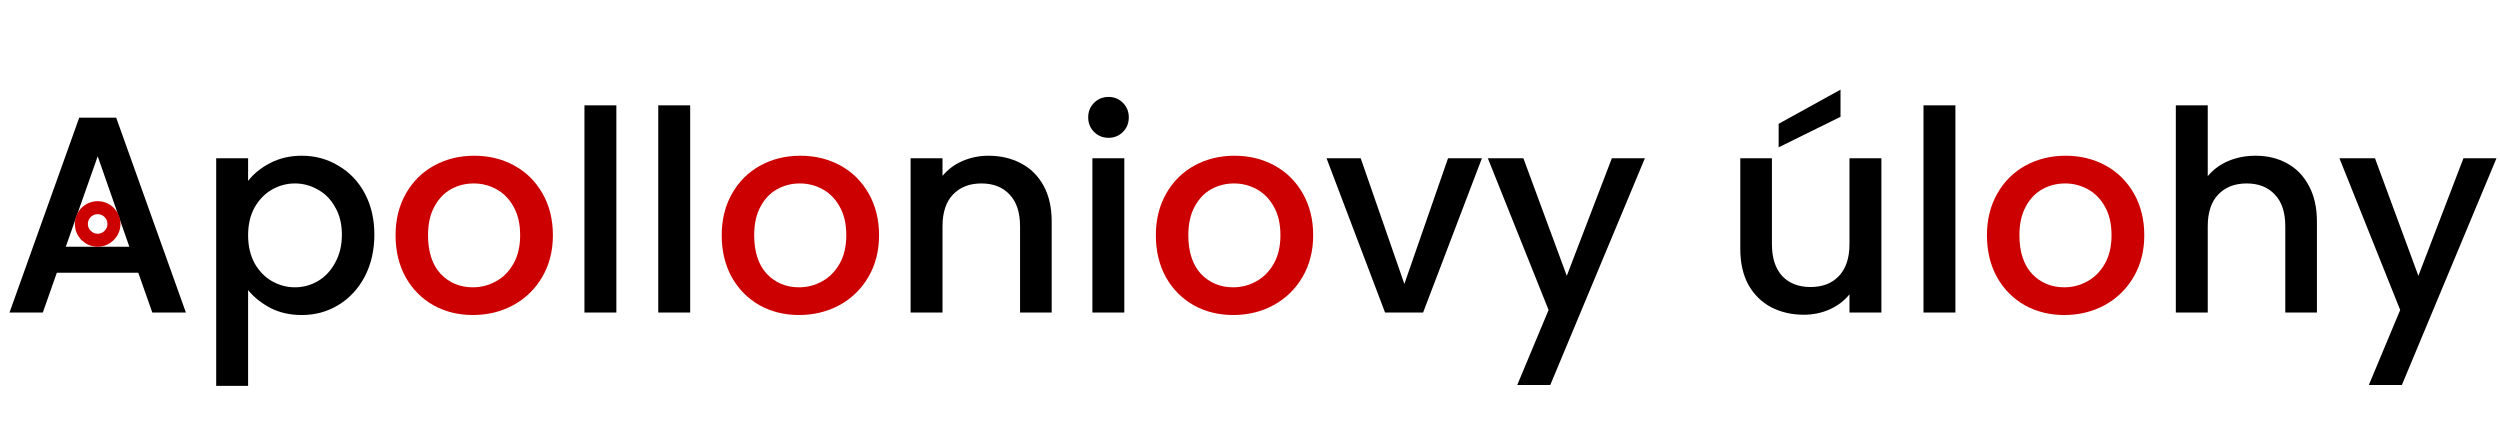
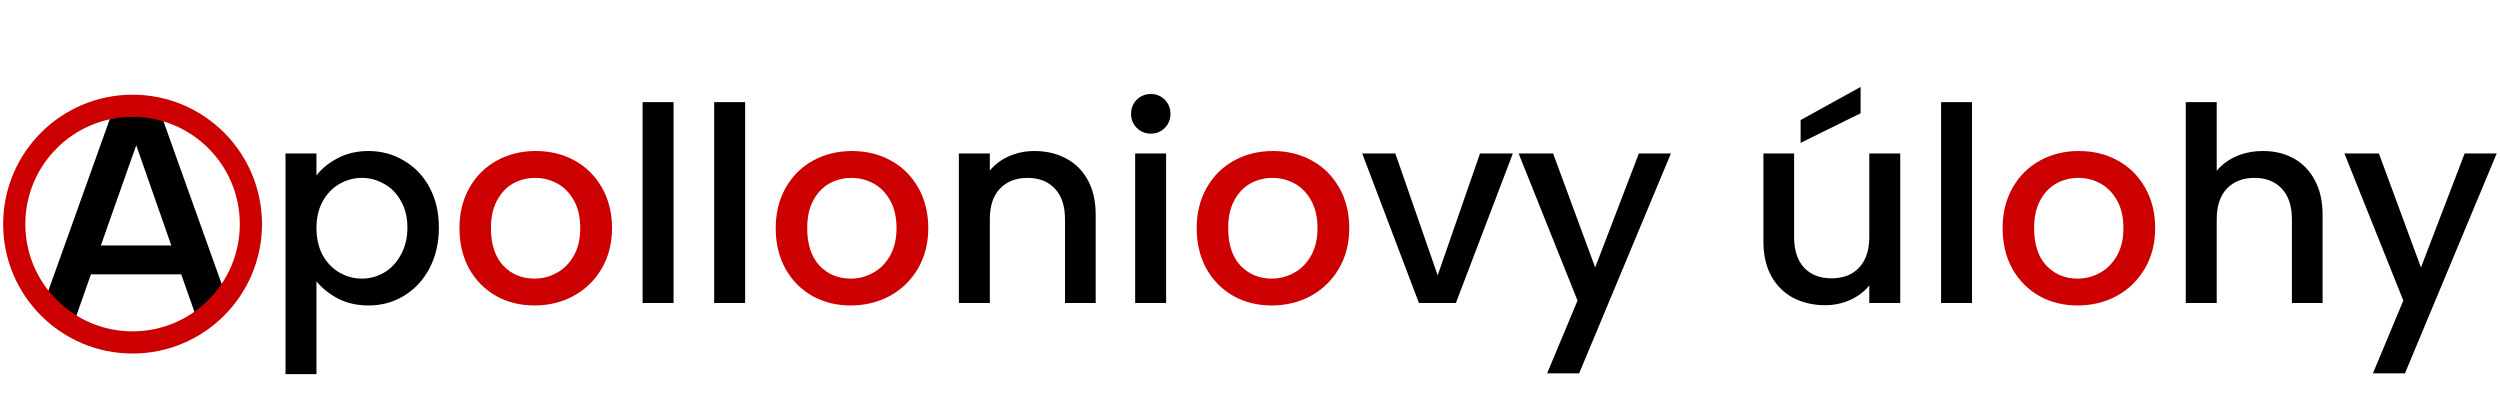
- <svg xmlns="http://www.w3.org/2000/svg" width="384" height="65" viewBox="0 0 384 65" fill="none">
-   <path d="M21.242 41.894H8.729L6.579 48H1.462L12.169 18.072H17.845L28.552 48H23.392L21.242 41.894ZM19.866 37.895L15.007 24.006L10.105 37.895H19.866ZM38.109 27.79C38.941 26.701 40.073 25.783 41.506 25.038C42.94 24.293 44.559 23.92 46.365 23.92C48.429 23.92 50.307 24.436 51.998 25.468C53.718 26.471 55.066 27.89 56.04 29.725C57.015 31.56 57.502 33.667 57.502 36.046C57.502 38.425 57.015 40.561 56.04 42.453C55.066 44.316 53.718 45.778 51.998 46.839C50.307 47.871 48.429 48.387 46.365 48.387C44.559 48.387 42.954 48.029 41.549 47.312C40.145 46.567 38.998 45.649 38.109 44.56V59.266H33.207V24.307H38.109V27.79ZM52.514 36.046C52.514 34.412 52.17 33.007 51.482 31.832C50.823 30.628 49.934 29.725 48.816 29.123C47.727 28.492 46.552 28.177 45.29 28.177C44.058 28.177 42.882 28.492 41.764 29.123C40.675 29.754 39.786 30.671 39.098 31.875C38.439 33.079 38.109 34.498 38.109 36.132C38.109 37.766 38.439 39.199 39.098 40.432C39.786 41.636 40.675 42.553 41.764 43.184C42.882 43.815 44.058 44.13 45.29 44.13C46.552 44.13 47.727 43.815 48.816 43.184C49.934 42.525 50.823 41.579 51.482 40.346C52.17 39.113 52.514 37.68 52.514 36.046ZM94.673 16.18V48H89.771V16.18H94.673ZM106.011 16.18V48H101.109V16.18H106.011ZM151.822 23.92C153.685 23.92 155.348 24.307 156.81 25.081C158.3 25.855 159.461 27.002 160.293 28.521C161.124 30.04 161.54 31.875 161.54 34.025V48H156.681V34.756C156.681 32.635 156.15 31.015 155.09 29.897C154.029 28.75 152.581 28.177 150.747 28.177C148.912 28.177 147.45 28.75 146.361 29.897C145.3 31.015 144.77 32.635 144.77 34.756V48H139.868V24.307H144.77V27.016C145.572 26.041 146.59 25.282 147.823 24.737C149.084 24.192 150.417 23.92 151.822 23.92ZM170.286 21.168C169.398 21.168 168.652 20.867 168.05 20.265C167.448 19.663 167.147 18.918 167.147 18.029C167.147 17.14 167.448 16.395 168.05 15.793C168.652 15.191 169.398 14.89 170.286 14.89C171.146 14.89 171.877 15.191 172.479 15.793C173.081 16.395 173.382 17.14 173.382 18.029C173.382 18.918 173.081 19.663 172.479 20.265C171.877 20.867 171.146 21.168 170.286 21.168ZM172.694 24.307V48H167.792V24.307H172.694ZM215.71 43.614L222.418 24.307H227.621L218.591 48H212.743L203.756 24.307H209.002L215.71 43.614ZM252.655 24.307L238.121 59.137H233.047L237.863 47.613L228.532 24.307H233.993L240.658 42.367L247.581 24.307H252.655ZM288.981 24.307V48H284.079V45.205C283.305 46.18 282.287 46.954 281.026 47.527C279.793 48.072 278.474 48.344 277.07 48.344C275.206 48.344 273.529 47.957 272.039 47.183C270.577 46.409 269.416 45.262 268.556 43.743C267.724 42.224 267.309 40.389 267.309 38.239V24.307H272.168V37.508C272.168 39.629 272.698 41.263 273.759 42.41C274.819 43.528 276.267 44.087 278.102 44.087C279.936 44.087 281.384 43.528 282.445 42.41C283.534 41.263 284.079 39.629 284.079 37.508V24.307H288.981ZM282.703 17.943L273.2 22.63V19.018L282.703 13.772V17.943ZM300.351 16.18V48H295.449V16.18H300.351ZM346.462 23.92C348.268 23.92 349.874 24.307 351.278 25.081C352.712 25.855 353.83 27.002 354.632 28.521C355.464 30.04 355.879 31.875 355.879 34.025V48H351.02V34.756C351.02 32.635 350.49 31.015 349.429 29.897C348.369 28.75 346.921 28.177 345.086 28.177C343.252 28.177 341.79 28.75 340.7 29.897C339.64 31.015 339.109 32.635 339.109 34.756V48H334.207V16.18H339.109V27.059C339.941 26.056 340.987 25.282 342.248 24.737C343.538 24.192 344.943 23.92 346.462 23.92ZM383.46 24.307L368.926 59.137H363.852L368.668 47.613L359.337 24.307H364.798L371.463 42.367L378.386 24.307H383.46Z" fill="black" />
-   <path d="M72.627 48.387C70.391 48.387 68.37 47.885 66.564 46.882C64.758 45.85 63.339 44.417 62.307 42.582C61.275 40.719 60.759 38.569 60.759 36.132C60.759 33.724 61.289 31.588 62.35 29.725C63.411 27.862 64.858 26.428 66.693 25.425C68.528 24.422 70.577 23.92 72.842 23.92C75.107 23.92 77.156 24.422 78.991 25.425C80.826 26.428 82.273 27.862 83.334 29.725C84.395 31.588 84.925 33.724 84.925 36.132C84.925 38.54 84.38 40.676 83.291 42.539C82.202 44.402 80.711 45.85 78.819 46.882C76.956 47.885 74.892 48.387 72.627 48.387ZM72.627 44.13C73.888 44.13 75.064 43.829 76.153 43.227C77.271 42.625 78.174 41.722 78.862 40.518C79.55 39.314 79.894 37.852 79.894 36.132C79.894 34.412 79.564 32.964 78.905 31.789C78.246 30.585 77.371 29.682 76.282 29.08C75.193 28.478 74.017 28.177 72.756 28.177C71.495 28.177 70.319 28.478 69.23 29.08C68.169 29.682 67.324 30.585 66.693 31.789C66.062 32.964 65.747 34.412 65.747 36.132C65.747 38.683 66.392 40.661 67.682 42.066C69.001 43.442 70.649 44.13 72.627 44.13ZM122.724 48.387C120.488 48.387 118.467 47.885 116.661 46.882C114.855 45.85 113.436 44.417 112.404 42.582C111.372 40.719 110.856 38.569 110.856 36.132C110.856 33.724 111.386 31.588 112.447 29.725C113.507 27.862 114.955 26.428 116.79 25.425C118.624 24.422 120.674 23.92 122.939 23.92C125.203 23.92 127.253 24.422 129.088 25.425C130.922 26.428 132.37 27.862 133.431 29.725C134.491 31.588 135.022 33.724 135.022 36.132C135.022 38.54 134.477 40.676 133.388 42.539C132.298 44.402 130.808 45.85 128.916 46.882C127.052 47.885 124.988 48.387 122.724 48.387ZM122.724 44.13C123.985 44.13 125.16 43.829 126.25 43.227C127.368 42.625 128.271 41.722 128.959 40.518C129.647 39.314 129.991 37.852 129.991 36.132C129.991 34.412 129.661 32.964 129.002 31.789C128.342 30.585 127.468 29.682 126.379 29.08C125.289 28.478 124.114 28.177 122.853 28.177C121.591 28.177 120.416 28.478 119.327 29.08C118.266 29.682 117.42 30.585 116.79 31.789C116.159 32.964 115.844 34.412 115.844 36.132C115.844 38.683 116.489 40.661 117.779 42.066C119.097 43.442 120.746 44.13 122.724 44.13ZM189.407 48.387C187.171 48.387 185.15 47.885 183.344 46.882C181.538 45.85 180.119 44.417 179.087 42.582C178.055 40.719 177.539 38.569 177.539 36.132C177.539 33.724 178.07 31.588 179.13 29.725C180.191 27.862 181.639 26.428 183.473 25.425C185.308 24.422 187.358 23.92 189.622 23.92C191.887 23.92 193.937 24.422 195.771 25.425C197.606 26.428 199.054 27.862 200.114 29.725C201.175 31.588 201.705 33.724 201.705 36.132C201.705 38.54 201.161 40.676 200.071 42.539C198.982 44.402 197.491 45.85 195.599 46.882C193.736 47.885 191.672 48.387 189.407 48.387ZM189.407 44.13C190.669 44.13 191.844 43.829 192.933 43.227C194.051 42.625 194.954 41.722 195.642 40.518C196.33 39.314 196.674 37.852 196.674 36.132C196.674 34.412 196.345 32.964 195.685 31.789C195.026 30.585 194.152 29.682 193.062 29.08C191.973 28.478 190.798 28.177 189.536 28.177C188.275 28.177 187.1 28.478 186.01 29.08C184.95 29.682 184.104 30.585 183.473 31.789C182.843 32.964 182.527 34.412 182.527 36.132C182.527 38.683 183.172 40.661 184.462 42.066C185.781 43.442 187.429 44.13 189.407 44.13ZM317.064 48.387C314.828 48.387 312.807 47.885 311.001 46.882C309.195 45.85 307.776 44.417 306.744 42.582C305.712 40.719 305.196 38.569 305.196 36.132C305.196 33.724 305.726 31.588 306.787 29.725C307.847 27.862 309.295 26.428 311.13 25.425C312.964 24.422 315.014 23.92 317.279 23.92C319.543 23.92 321.593 24.422 323.428 25.425C325.262 26.428 326.71 27.862 327.771 29.725C328.831 31.588 329.362 33.724 329.362 36.132C329.362 38.54 328.817 40.676 327.728 42.539C326.638 44.402 325.148 45.85 323.256 46.882C321.392 47.885 319.328 48.387 317.064 48.387ZM317.064 44.13C318.325 44.13 319.5 43.829 320.59 43.227C321.708 42.625 322.611 41.722 323.299 40.518C323.987 39.314 324.331 37.852 324.331 36.132C324.331 34.412 324.001 32.964 323.342 31.789C322.682 30.585 321.808 29.682 320.719 29.08C319.629 28.478 318.454 28.177 317.193 28.177C315.931 28.177 314.756 28.478 313.667 29.08C312.606 29.682 311.76 30.585 311.13 31.789C310.499 32.964 310.184 34.412 310.184 36.132C310.184 38.683 310.829 40.661 312.119 42.066C313.437 43.442 315.086 44.13 317.064 44.13Z" fill="#CC0000" />
-   <circle cx="15" cy="34.4" r="2.5" stroke="#CC0000" stroke-width="2" />
+ <svg xmlns="http://www.w3.org/2000/svg" width="396" height="65" viewBox="0 0 396 65" fill="none">
+   <path d="M50.127 27.79C50.958 26.701 52.091 25.783 53.524 25.038C54.957 24.293 56.577 23.92 58.383 23.92C60.447 23.92 62.325 24.436 64.016 25.468C65.736 26.471 67.083 27.89 68.058 29.725C69.033 31.56 69.52 33.667 69.52 36.046C69.52 38.425 69.033 40.561 68.058 42.453C67.083 44.316 65.736 45.778 64.016 46.839C62.325 47.871 60.447 48.387 58.383 48.387C56.577 48.387 54.972 48.029 53.567 47.312C52.162 46.567 51.016 45.649 50.127 44.56V59.266H45.225V24.307H50.127V27.79ZM64.532 36.046C64.532 34.412 64.188 33.007 63.5 31.832C62.841 30.628 61.952 29.725 60.834 29.123C59.745 28.492 58.569 28.177 57.308 28.177C56.075 28.177 54.9 28.492 53.782 29.123C52.693 29.754 51.804 30.671 51.116 31.875C50.457 33.079 50.127 34.498 50.127 36.132C50.127 37.766 50.457 39.199 51.116 40.432C51.804 41.636 52.693 42.553 53.782 43.184C54.9 43.815 56.075 44.13 57.308 44.13C58.569 44.13 59.745 43.815 60.834 43.184C61.952 42.525 62.841 41.579 63.5 40.346C64.188 39.113 64.532 37.68 64.532 36.046ZM106.69 16.18V48H101.788V16.18H106.69ZM118.028 16.18V48H113.126V16.18H118.028ZM163.839 23.92C165.702 23.92 167.365 24.307 168.827 25.081C170.318 25.855 171.479 27.002 172.31 28.521C173.141 30.04 173.557 31.875 173.557 34.025V48H168.698V34.756C168.698 32.635 168.168 31.015 167.107 29.897C166.046 28.75 164.599 28.177 162.764 28.177C160.929 28.177 159.467 28.75 158.378 29.897C157.317 31.015 156.787 32.635 156.787 34.756V48H151.885V24.307H156.787V27.016C157.59 26.041 158.607 25.282 159.84 24.737C161.101 24.192 162.434 23.92 163.839 23.92ZM182.304 21.168C181.415 21.168 180.67 20.867 180.068 20.265C179.466 19.663 179.165 18.918 179.165 18.029C179.165 17.14 179.466 16.395 180.068 15.793C180.67 15.191 181.415 14.89 182.304 14.89C183.164 14.89 183.895 15.191 184.497 15.793C185.099 16.395 185.4 17.14 185.4 18.029C185.4 18.918 185.099 19.663 184.497 20.265C183.895 20.867 183.164 21.168 182.304 21.168ZM184.712 24.307V48H179.81V24.307H184.712ZM227.728 43.614L234.436 24.307H239.639L230.609 48H224.761L215.774 24.307H221.02L227.728 43.614ZM264.672 24.307L250.138 59.137H245.064L249.88 47.613L240.549 24.307H246.01L252.675 42.367L259.598 24.307H264.672ZM300.998 24.307V48H296.096V45.205C295.322 46.18 294.305 46.954 293.043 47.527C291.811 48.072 290.492 48.344 289.087 48.344C287.224 48.344 285.547 47.957 284.056 47.183C282.594 46.409 281.433 45.262 280.573 43.743C279.742 42.224 279.326 40.389 279.326 38.239V24.307H284.185V37.508C284.185 39.629 284.716 41.263 285.776 42.41C286.837 43.528 288.285 44.087 290.119 44.087C291.954 44.087 293.402 43.528 294.462 42.41C295.552 41.263 296.096 39.629 296.096 37.508V24.307H300.998ZM294.72 17.943L285.217 22.63V19.018L294.72 13.772V17.943ZM312.368 16.18V48H307.466V16.18H312.368ZM358.48 23.92C360.286 23.92 361.891 24.307 363.296 25.081C364.729 25.855 365.847 27.002 366.65 28.521C367.481 30.04 367.897 31.875 367.897 34.025V48H363.038V34.756C363.038 32.635 362.508 31.015 361.447 29.897C360.386 28.75 358.939 28.177 357.104 28.177C355.269 28.177 353.807 28.75 352.718 29.897C351.657 31.015 351.127 32.635 351.127 34.756V48H346.225V16.18H351.127V27.059C351.958 26.056 353.005 25.282 354.266 24.737C355.556 24.192 356.961 23.92 358.48 23.92ZM395.478 24.307L380.944 59.137H375.87L380.686 47.613L371.355 24.307H376.816L383.481 42.367L390.404 24.307H395.478Z" fill="black" />
+   <path d="M84.645 48.387C82.409 48.387 80.388 47.885 78.582 46.882C76.776 45.85 75.357 44.417 74.325 42.582C73.293 40.719 72.777 38.569 72.777 36.132C72.777 33.724 73.307 31.588 74.368 29.725C75.428 27.862 76.876 26.428 78.711 25.425C80.545 24.422 82.595 23.92 84.86 23.92C87.124 23.92 89.174 24.422 91.009 25.425C92.843 26.428 94.291 27.862 95.352 29.725C96.412 31.588 96.943 33.724 96.943 36.132C96.943 38.54 96.398 40.676 95.309 42.539C94.219 44.402 92.729 45.85 90.837 46.882C88.973 47.885 86.909 48.387 84.645 48.387ZM84.645 44.13C85.906 44.13 87.081 43.829 88.171 43.227C89.289 42.625 90.192 41.722 90.88 40.518C91.568 39.314 91.912 37.852 91.912 36.132C91.912 34.412 91.582 32.964 90.923 31.789C90.263 30.585 89.389 29.682 88.3 29.08C87.21 28.478 86.035 28.177 84.774 28.177C83.512 28.177 82.337 28.478 81.248 29.08C80.187 29.682 79.341 30.585 78.711 31.789C78.08 32.964 77.765 34.412 77.765 36.132C77.765 38.683 78.41 40.661 79.7 42.066C81.018 43.442 82.667 44.13 84.645 44.13ZM134.741 48.387C132.505 48.387 130.484 47.885 128.678 46.882C126.872 45.85 125.453 44.417 124.421 42.582C123.389 40.719 122.873 38.569 122.873 36.132C122.873 33.724 123.404 31.588 124.464 29.725C125.525 27.862 126.973 26.428 128.807 25.425C130.642 24.422 132.692 23.92 134.956 23.92C137.221 23.92 139.271 24.422 141.105 25.425C142.94 26.428 144.388 27.862 145.448 29.725C146.509 31.588 147.039 33.724 147.039 36.132C147.039 38.54 146.495 40.676 145.405 42.539C144.316 44.402 142.825 45.85 140.933 46.882C139.07 47.885 137.006 48.387 134.741 48.387ZM134.741 44.13C136.003 44.13 137.178 43.829 138.267 43.227C139.385 42.625 140.288 41.722 140.976 40.518C141.664 39.314 142.008 37.852 142.008 36.132C142.008 34.412 141.679 32.964 141.019 31.789C140.36 30.585 139.486 29.682 138.396 29.08C137.307 28.478 136.132 28.177 134.87 28.177C133.609 28.177 132.434 28.478 131.344 29.08C130.284 29.682 129.438 30.585 128.807 31.789C128.177 32.964 127.861 34.412 127.861 36.132C127.861 38.683 128.506 40.661 129.796 42.066C131.115 43.442 132.763 44.13 134.741 44.13ZM201.425 48.387C199.189 48.387 197.168 47.885 195.362 46.882C193.556 45.85 192.137 44.417 191.105 42.582C190.073 40.719 189.557 38.569 189.557 36.132C189.557 33.724 190.087 31.588 191.148 29.725C192.209 27.862 193.656 26.428 195.491 25.425C197.326 24.422 199.375 23.92 201.64 23.92C203.905 23.92 205.954 24.422 207.789 25.425C209.624 26.428 211.071 27.862 212.132 29.725C213.193 31.588 213.723 33.724 213.723 36.132C213.723 38.54 213.178 40.676 212.089 42.539C211 44.402 209.509 45.85 207.617 46.882C205.754 47.885 203.69 48.387 201.425 48.387ZM201.425 44.13C202.686 44.13 203.862 43.829 204.951 43.227C206.069 42.625 206.972 41.722 207.66 40.518C208.348 39.314 208.692 37.852 208.692 36.132C208.692 34.412 208.362 32.964 207.703 31.789C207.044 30.585 206.169 29.682 205.08 29.08C203.991 28.478 202.815 28.177 201.554 28.177C200.293 28.177 199.117 28.478 198.028 29.08C196.967 29.682 196.122 30.585 195.491 31.789C194.86 32.964 194.545 34.412 194.545 36.132C194.545 38.683 195.19 40.661 196.48 42.066C197.799 43.442 199.447 44.13 201.425 44.13ZM329.081 48.387C326.845 48.387 324.824 47.885 323.018 46.882C321.212 45.85 319.793 44.417 318.761 42.582C317.729 40.719 317.213 38.569 317.213 36.132C317.213 33.724 317.743 31.588 318.804 29.725C319.865 27.862 321.312 26.428 323.147 25.425C324.982 24.422 327.031 23.92 329.296 23.92C331.561 23.92 333.61 24.422 335.445 25.425C337.28 26.428 338.727 27.862 339.788 29.725C340.849 31.588 341.379 33.724 341.379 36.132C341.379 38.54 340.834 40.676 339.745 42.539C338.656 44.402 337.165 45.85 335.273 46.882C333.41 47.885 331.346 48.387 329.081 48.387ZM329.081 44.13C330.342 44.13 331.518 43.829 332.607 43.227C333.725 42.625 334.628 41.722 335.316 40.518C336.004 39.314 336.348 37.852 336.348 36.132C336.348 34.412 336.018 32.964 335.359 31.789C334.7 30.585 333.825 29.682 332.736 29.08C331.647 28.478 330.471 28.177 329.21 28.177C327.949 28.177 326.773 28.478 325.684 29.08C324.623 29.682 323.778 30.585 323.147 31.789C322.516 32.964 322.201 34.412 322.201 36.132C322.201 38.683 322.846 40.661 324.136 42.066C325.455 43.442 327.103 44.13 329.081 44.13Z" fill="#CC0000" />
+   <path d="M28.705 43.45H14.405L11.947 50.429L7.32 47L18.336 16.225H24.823L35.834 47L31.162 50.429L28.705 43.45ZM27.133 38.88L21.579 23.007L15.977 38.88H27.133Z" fill="black" />
+   <circle cx="21" cy="35.5" r="18.743" stroke="#CC0000" stroke-width="3.514" />
</svg>
